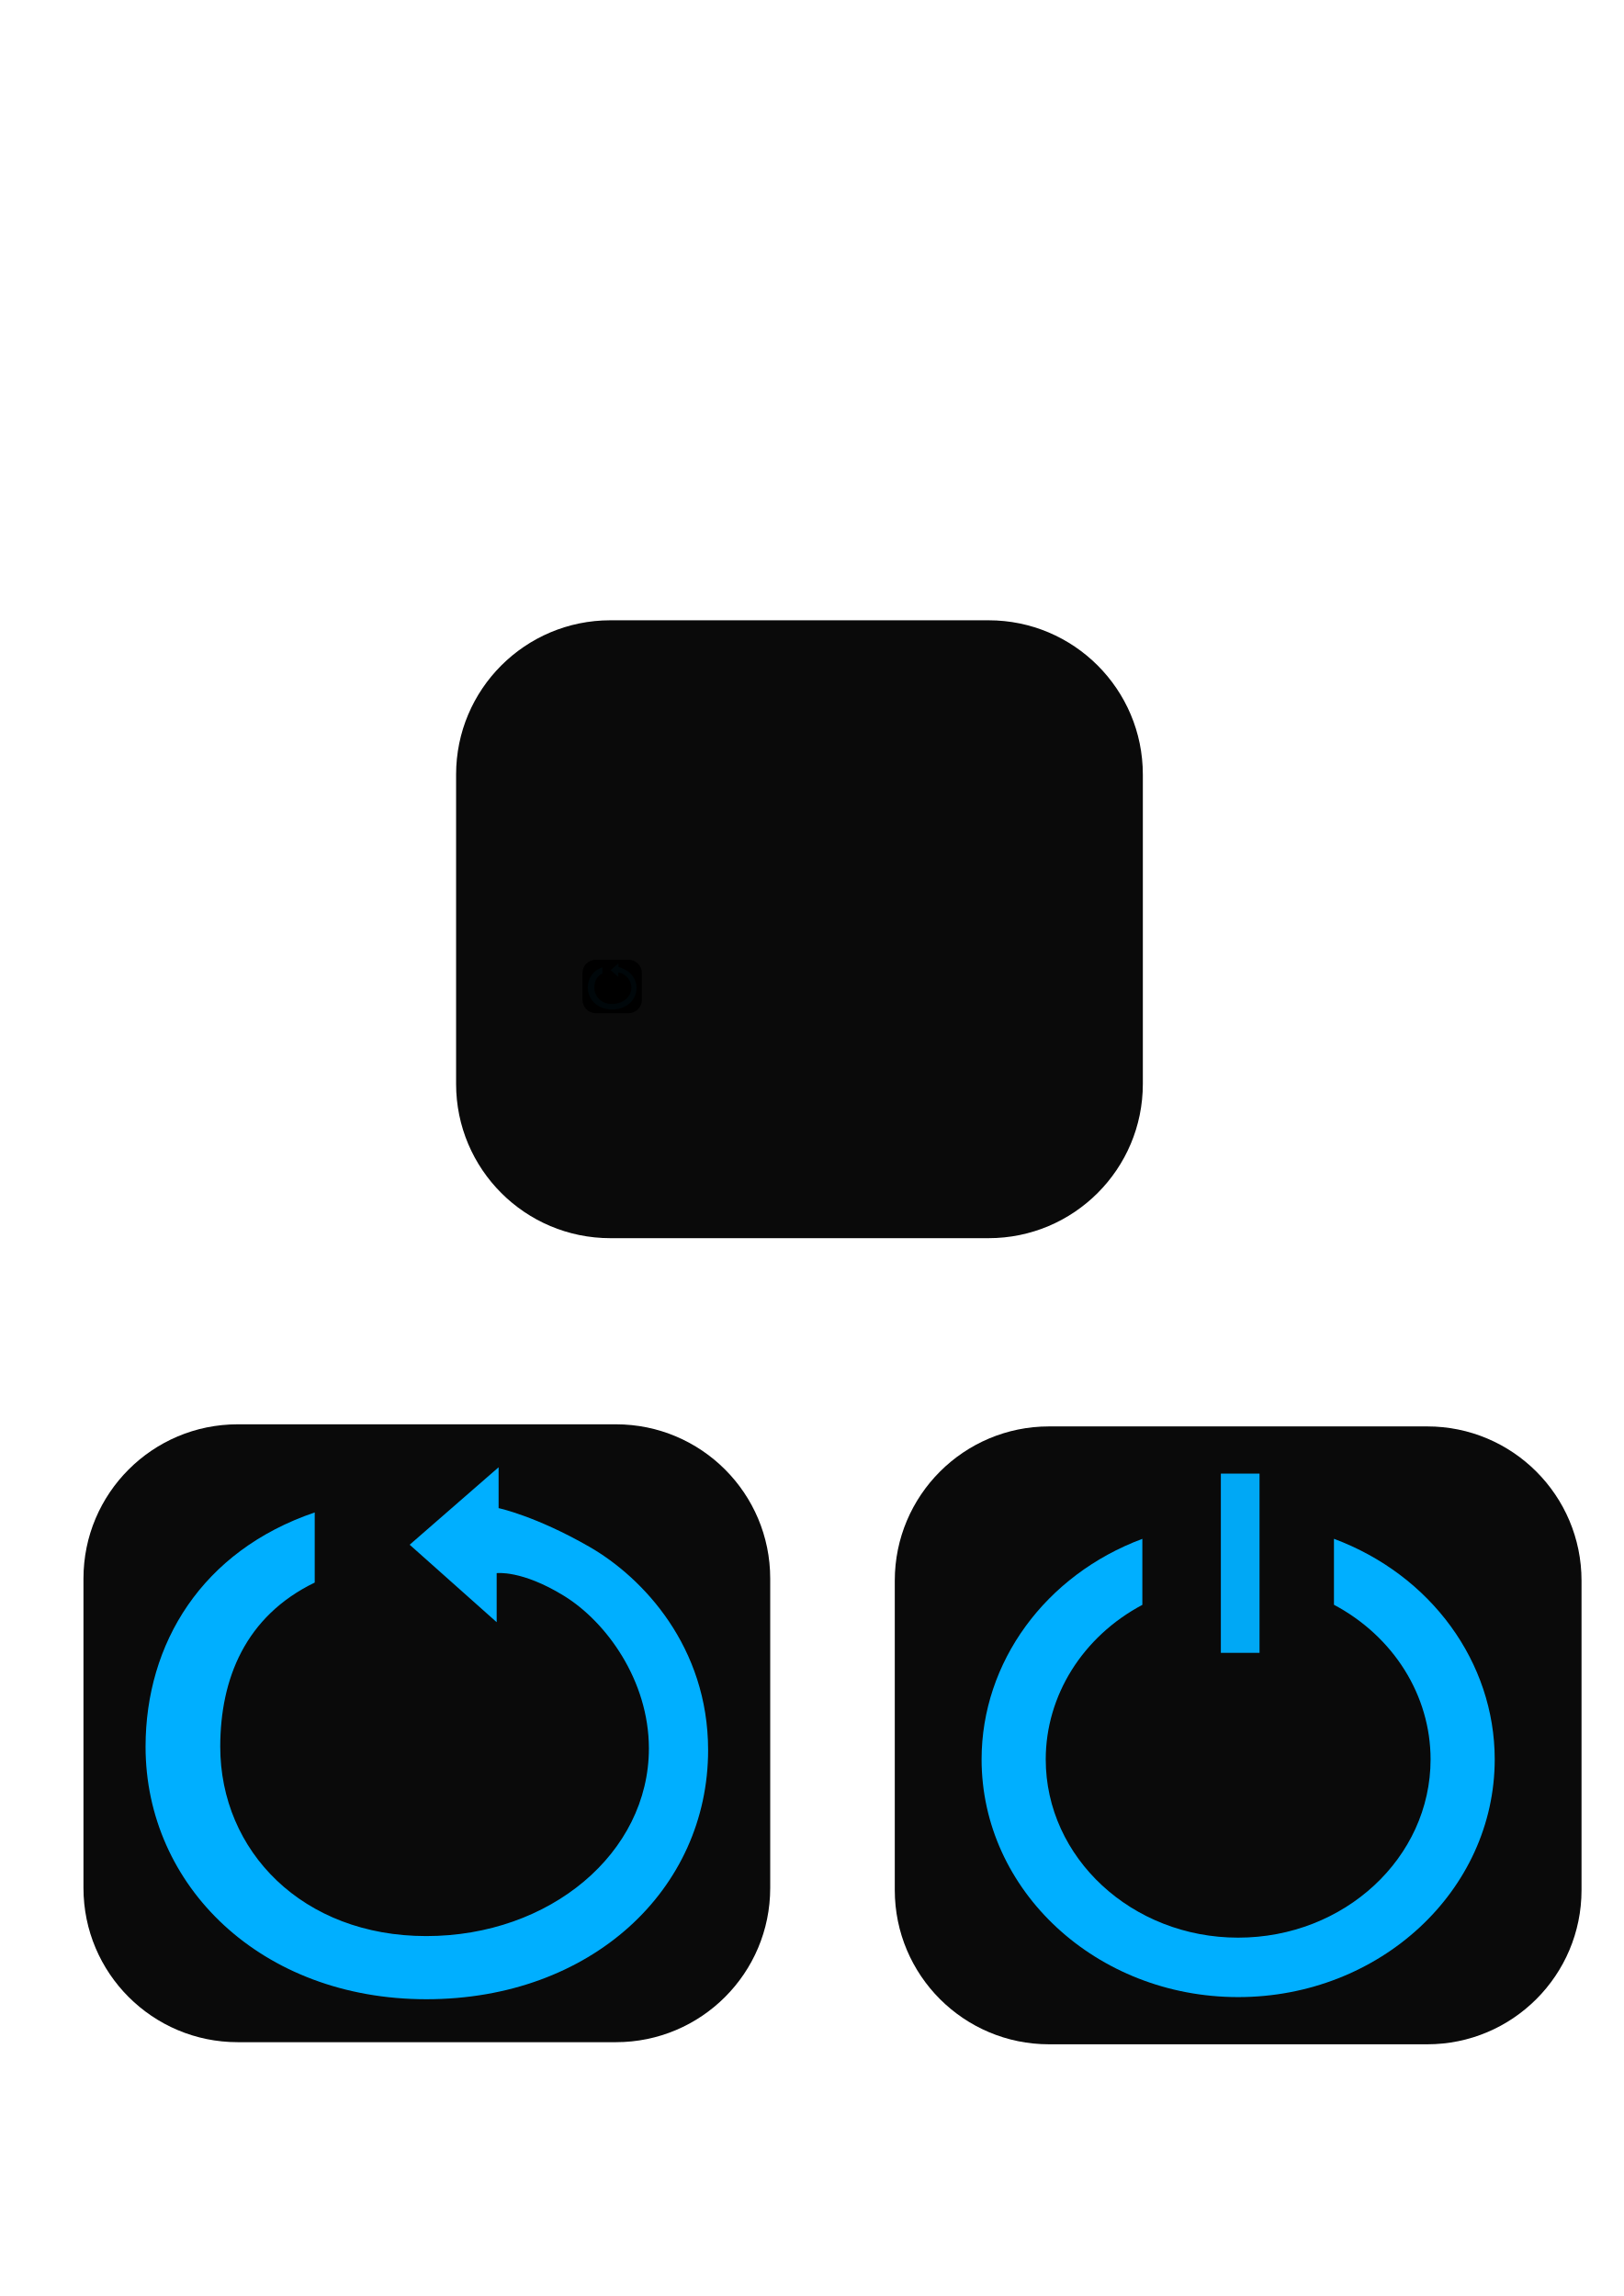
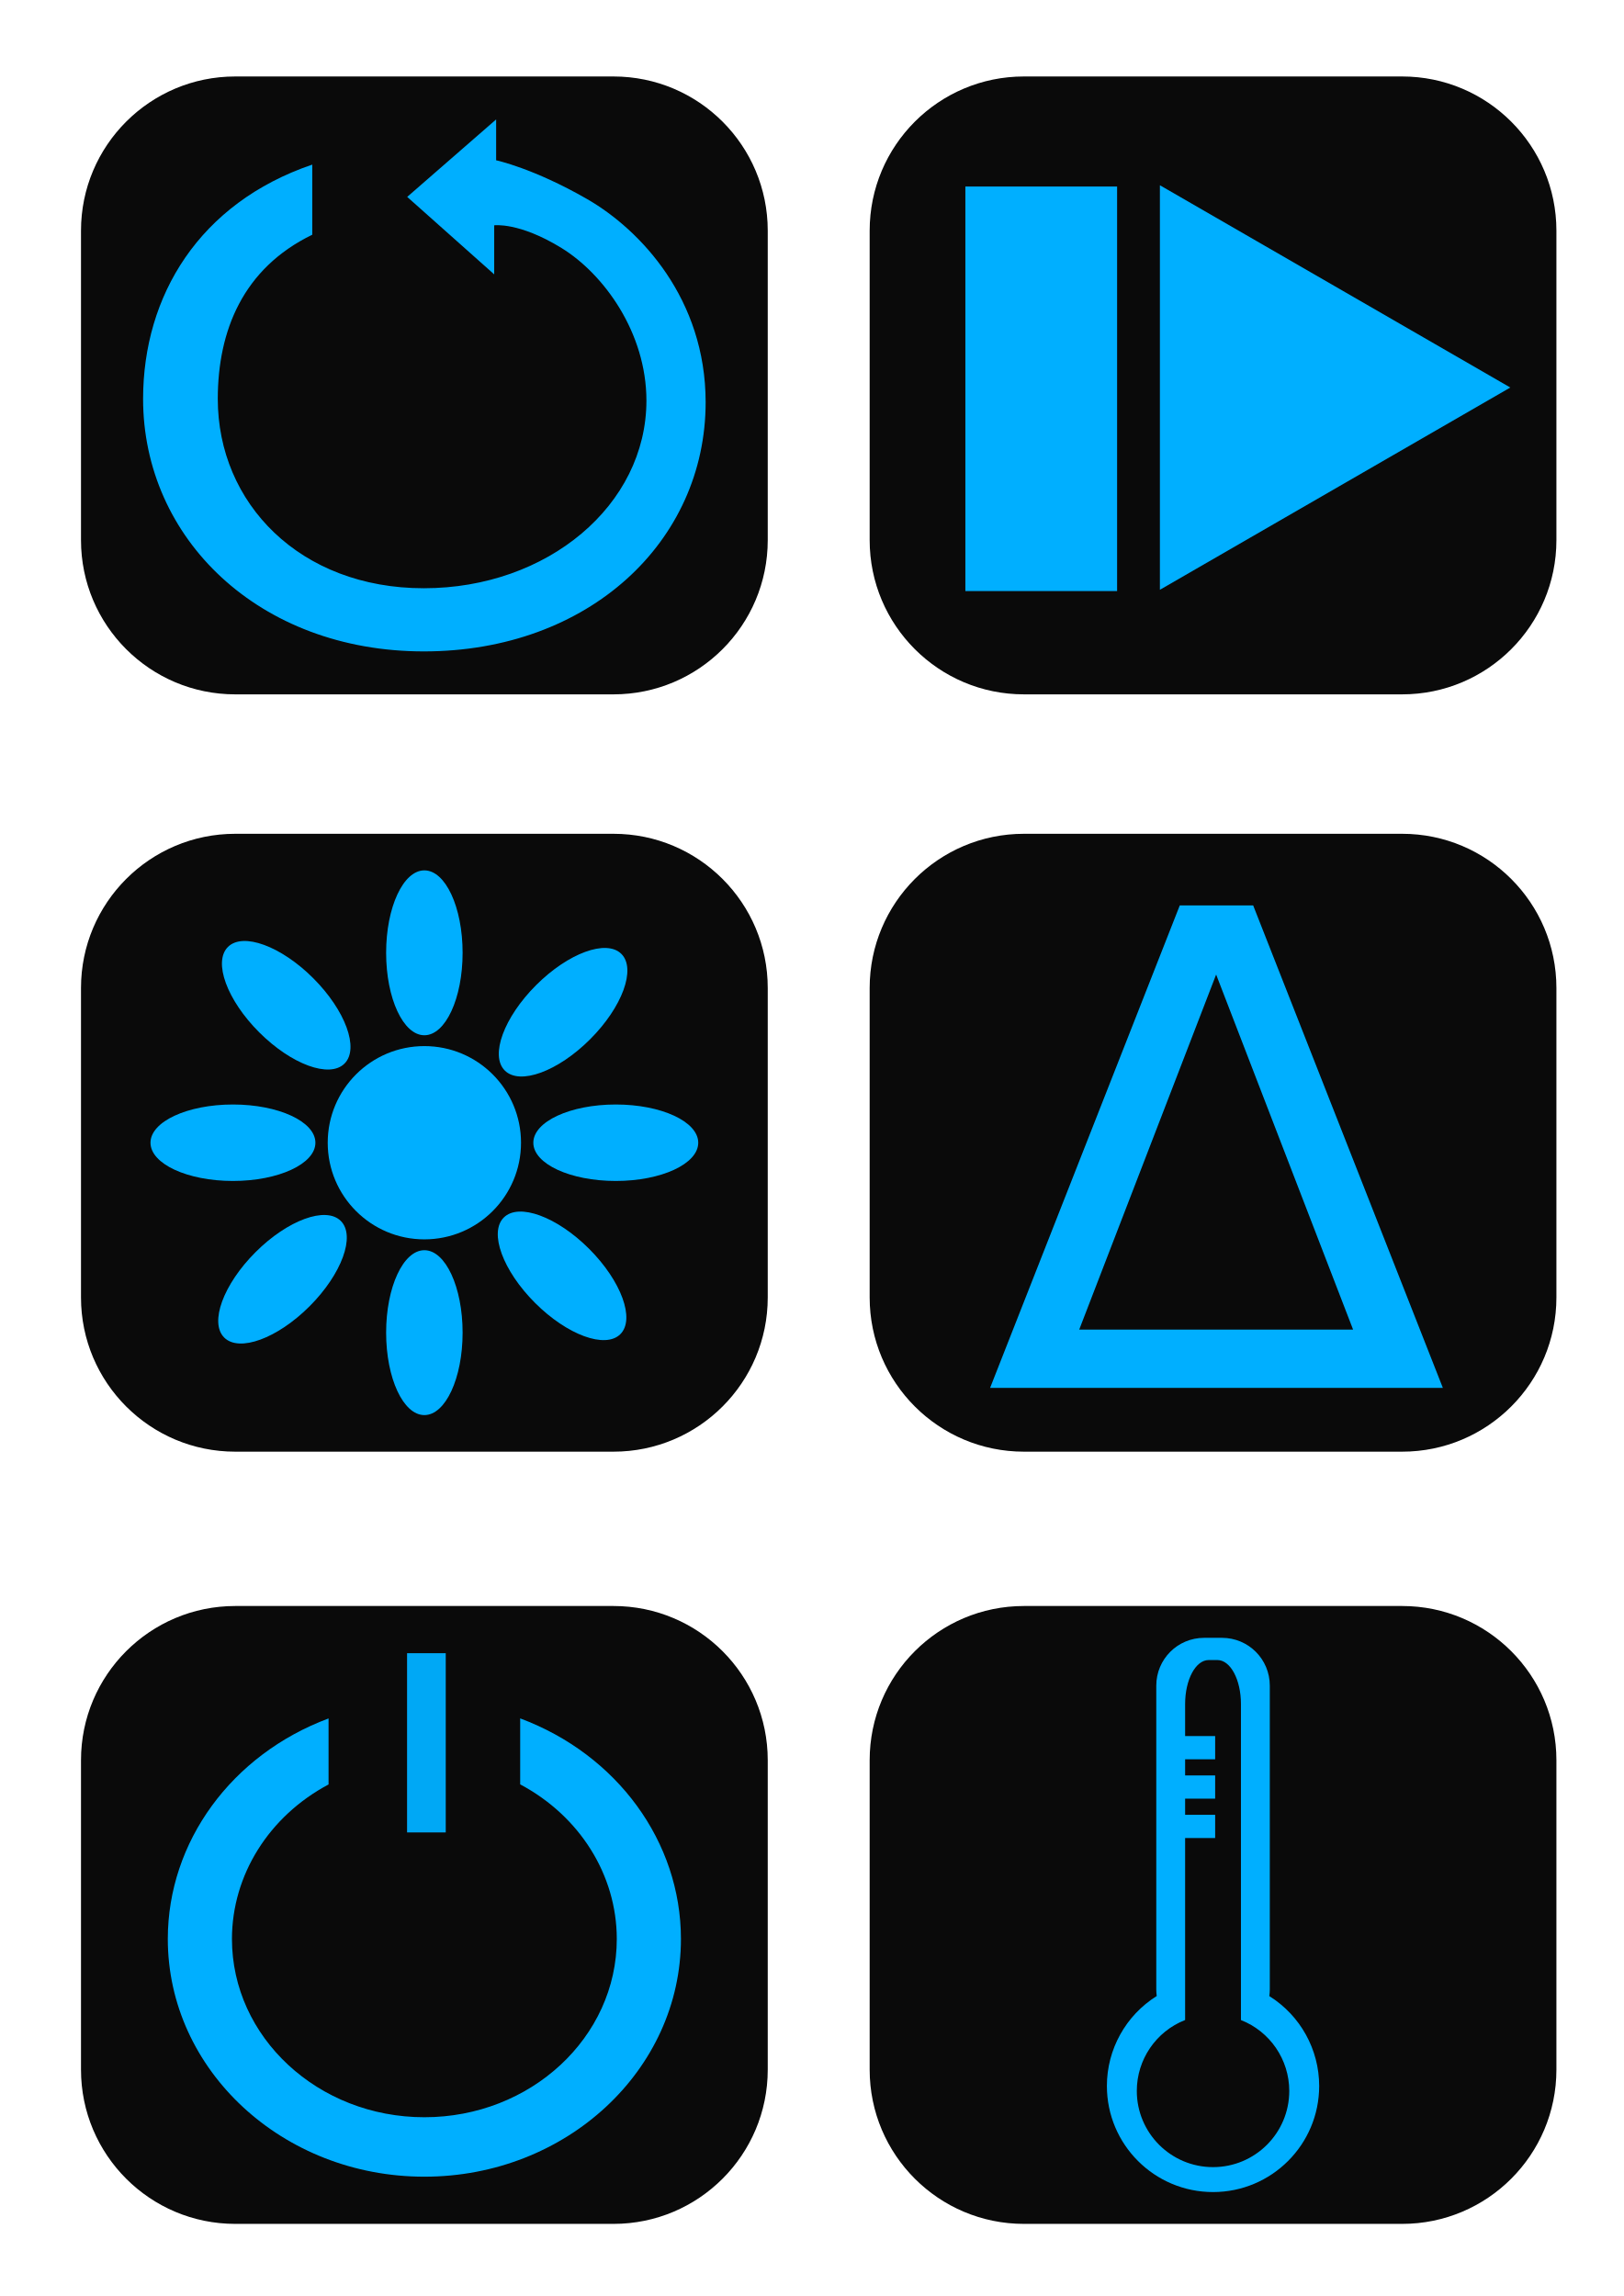
<svg xmlns="http://www.w3.org/2000/svg" width="210mm" height="297mm" viewBox="0 0 744.094 1052.362" id="svg3424" version="1.1">
  <defs id="defs3426" />
  <g id="layer1" style="display:none">
    <rect style="fill:#00afff;fill-opacity:1;fill-rule:evenodd;stroke:#000000;stroke-width:1px;stroke-linecap:butt;stroke-linejoin:miter;stroke-opacity:1" id="rect3432" width="90" height="90" x="339.428" y="189.559" />
    <path style="fill:none;fill-rule:evenodd;stroke:#000000;stroke-width:1px;stroke-linecap:butt;stroke-linejoin:miter;stroke-opacity:1" id="path3434" d="m 149.503,414.956 c 0.468,-4.675 6.533,-1.676 7.77,0.777 3.354,6.649 -3.113,13.449 -9.324,14.764 -11.112,2.351 -20.605,-7.385 -21.757,-17.872 -1.691,-15.389 11.687,-27.893 26.419,-28.751 19.635,-1.143 35.232,15.996 35.744,34.967 0.113,4.203 -0.462,8.418 -1.672,12.444" />
    <path style="fill:#ff0000;fill-rule:evenodd;stroke:#000000;stroke-width:1.001px;stroke-linecap:butt;stroke-linejoin:miter;stroke-opacity:1" d="m 280.06,341.54 0,11.797 c 47.466,18.39 78.772,64.037 78.83,114.941 -7.2e-4,68.161 -55.256,123.416 -123.416,123.416 -68.16,-2.2e-4 -123.415,-55.255 -123.416,-123.416 0.004,-50.954 31.321,-96.668 78.834,-115.074 l 0,-11.652 c -53.809,18.905 -89.844,69.693 -89.916,126.727 7e-5,74.282 60.217,134.499 134.498,134.5 74.283,0.002 134.502,-60.217 134.502,-134.5 -0.067,-57.038 -36.103,-107.832 -89.916,-126.738 z" id="path3436" />
    <path id="path3448" d="M 54.78,423.099 A 134.499,134.5 0 0 0 -79.719,557.598 134.499,134.5 0 0 0 54.78,692.098 134.499,134.5 0 0 0 189.28,557.598 134.499,134.5 0 0 0 54.78,423.099 Z m 0,11.083 A 123.416,123.417 0 0 1 178.196,557.598 123.416,123.417 0 0 1 54.78,681.015 123.416,123.417 0 0 1 -68.636,557.598 123.416,123.417 0 0 1 54.78,434.182 Z" style="fill:#ff0000;fill-rule:evenodd;stroke:#000000;stroke-width:1.001px;stroke-linecap:butt;stroke-linejoin:miter;stroke-opacity:1" />
    <rect y="411.192" x="10.197" height="56.737" width="89.168" id="rect3450" style="fill:#0000ff;fill-rule:evenodd;stroke:#000000;stroke-width:0.832px;stroke-linecap:butt;stroke-linejoin:miter;stroke-opacity:1" />
    <rect style="fill:#0000ff;fill-rule:evenodd;stroke:#000000;stroke-width:1px;stroke-linecap:butt;stroke-linejoin:miter;stroke-opacity:1" id="rect3473" width="107.801" height="32.854" x="316.215" y="685.84" />
    <path id="path3475" d="m 136.325,321.006 0,11.797 c 47.466,18.39 78.772,64.037 78.83,114.941 -7.2e-4,68.161 -55.256,123.416 -123.416,123.416 -68.16,-2.2e-4 -123.415,-55.255 -123.416,-123.416 0.004,-50.954 31.321,-96.668 78.834,-115.074 l 0,-11.652 c -53.809,18.905 -89.844,69.693 -89.916,126.727 7e-5,74.282 60.217,134.499 134.498,134.5 74.283,0.002 134.502,-60.217 134.502,-134.5 -0.067,-57.038 -36.103,-107.832 -89.916,-126.738 z" style="fill:#ff0000;fill-rule:evenodd;stroke:#000000;stroke-width:1.001px;stroke-linecap:butt;stroke-linejoin:miter;stroke-opacity:1" />
    <ellipse ry="179.123" rx="179.123" cy="167.662" cx="-5.16" id="ellipse3484" style="fill:#ff0000;fill-rule:evenodd;stroke:#000000;stroke-width:1.753px;stroke-linecap:butt;stroke-linejoin:miter;stroke-opacity:1" />
    <circle r="134.342" style="fill:#ff0000;fill-rule:evenodd;stroke:#000000;stroke-width:1.315px;stroke-linecap:butt;stroke-linejoin:miter;stroke-opacity:1" id="circle3486" cx="-5.16" cy="167.662" />
    <path id="path3489" d="M 1001.018,1.289 A 179.123,179.123 0 0 0 821.895,180.412 179.123,179.123 0 0 0 1001.018,359.537 179.123,179.123 0 0 0 1180.141,180.412 179.123,179.123 0 0 0 1001.018,1.289 Z m 0,44.781 A 134.342,134.342 0 0 1 1135.36,180.412 134.342,134.342 0 0 1 1001.018,314.756 134.342,134.342 0 0 1 866.677,180.412 134.342,134.342 0 0 1 1001.018,46.07 Z" style="fill:#ff0000;fill-rule:evenodd;stroke:#000000;stroke-width:1.753px;stroke-linecap:butt;stroke-linejoin:miter;stroke-opacity:1" />
    <rect style="fill:#0000ff;fill-rule:evenodd;stroke:#000000;stroke-width:1.218px;stroke-linecap:butt;stroke-linejoin:miter;stroke-opacity:1" id="rect3491" width="133.782" height="89.782" x="934.127" y="-19.586" />
    <rect style="opacity:1;fill:#ff0000;fill-opacity:1;fill-rule:evenodd;stroke:#000000;stroke-width:1px;stroke-linecap:butt;stroke-linejoin:miter;stroke-opacity:1" id="rect3494" width="178.515" height="61.437" x="194.744" y="98.348" />
    <path id="path4604" style="fill:#00afff;fill-opacity:1;fill-rule:evenodd;stroke:none;stroke-width:1px;stroke-linecap:butt;stroke-linejoin:miter;stroke-opacity:1" d="m 741.235,329.948 c 7.2e-4,74.196 -69.42,135.503 -143.615,135.503 -74.196,-3.6e-4 -134.343,-60.148 -134.342,-134.344 0.07,-48.042 25.788,-92.39 67.451,-116.311 l 0,-49.717 c -67.766,27.28 -112.176,92.977 -112.232,166.027 -9.5e-4,98.928 80.195,179.125 179.123,179.125 98.928,-1.2e-4 179.124,-80.197 179.123,-179.125 -0.043,-73.062 -44.221,-117.799 -76.444,-139.712 -32.223,-21.913 -83.609,-26.974 -83.609,-26.974 l 0,-28.98 -53.323,54.925 52.164,54.925 0,-34.776 c 0,0 33.424,-7.724 65.641,16.599 32.217,24.323 60.016,54.769 60.063,102.833 z" />
    <path id="path4607" d="m 689.236,506.267 0,49.688 a 134.342,134.342 0 0 1 67.451,116.373 134.342,134.342 0 0 1 -134.342,134.344 134.342,134.342 0 0 1 -134.342,-134.344 134.342,134.342 0 0 1 67.451,-116.311 l 0,-49.717 a 179.123,179.123 0 0 0 -112.232,166.027 179.123,179.123 0 0 0 179.123,179.125 179.123,179.123 0 0 0 179.123,-179.125 179.123,179.123 0 0 0 -112.233,-166.061 z" style="fill:#ff0000;fill-rule:evenodd;stroke:#000000;stroke-width:1.753px;stroke-linecap:butt;stroke-linejoin:miter;stroke-opacity:1" />
    <path style="fill:#ff0000;fill-rule:evenodd;stroke:#000000;stroke-width:1.753px;stroke-linecap:butt;stroke-linejoin:miter;stroke-opacity:1" d="m 959.572,289.987 a 179.123,179.123 0 0 0 -179.123,179.123 179.123,179.123 0 0 0 179.123,179.125 179.123,179.123 0 0 0 179.123,-179.125 179.123,179.123 0 0 0 -179.123,-179.123 z m 0,44.781 A 134.342,134.342 0 0 1 1093.913,469.11 134.342,134.342 0 0 1 959.572,603.454 134.342,134.342 0 0 1 825.23,469.11 134.342,134.342 0 0 1 959.572,334.768 Z" id="path4179" />
  </g>
-   <g id="layer2" style="display:inline">
+   <g id="layer2" style="display:none">
    <rect style="opacity:0.96;fill:#000000;fill-opacity:1;stroke:none" id="rect4616" width="27.248" height="24.52" x="266.92" y="439.874" rx="6.121" />
    <path d="m 289.355,452.733 c 4e-5,4.153 -3.923,7.45 -8.833,7.45 -4.909,-3e-5 -8.175,-3.366 -8.175,-7.519 0.004,-2.689 0.992,-5.171 3.749,-6.51 l 0,-2.783 c -4.484,1.527 -6.708,5.204 -6.712,9.292 -6e-5,5.537 4.592,10.025 11.138,10.025 6.546,-1e-5 11.182,-4.355 11.182,-9.891 -0.003,-4.089 -2.576,-6.835 -4.708,-8.061 -2.132,-1.226 -3.605,-1.536 -3.605,-1.536 l 0,-1.622 -3.528,3.074 3.452,3.074 0,-1.946 c 0,0 0.987,-0.136 2.672,0.901 1.685,1.037 3.365,3.361 3.368,6.051 z" style="fill:#00afff;fill-opacity:1;fill-rule:evenodd;stroke:none;stroke-width:1px;stroke-linecap:butt;stroke-linejoin:miter;stroke-opacity:1" id="path4610" />
-     <rect rx="70.694" y="652.825" x="38.248" height="283.205" width="314.717" id="rect4645" style="opacity:0.96;fill:#000000;fill-opacity:1;stroke:none" />
-     <path id="path4647" style="fill:#00afff;fill-opacity:1;fill-rule:evenodd;stroke:none;stroke-width:1px;stroke-linecap:butt;stroke-linejoin:miter;stroke-opacity:1" d="m 297.37,801.345 c 4.6e-4,47.963 -45.317,86.046 -102.021,86.047 -56.705,-3.4e-4 -94.418,-38.882 -94.418,-86.845 0.046,-31.056 11.455,-59.724 43.296,-75.188 l 0,-32.139 c -51.79,17.635 -77.478,60.104 -77.521,107.327 -7e-4,63.951 53.036,115.793 128.642,115.794 75.606,-1.2e-4 129.159,-50.295 129.158,-114.246 -0.035,-47.23 -29.748,-78.946 -54.374,-93.111 -24.627,-14.165 -41.638,-17.736 -41.638,-17.736 l 0,-18.734 -40.752,35.506 39.866,35.505 0,-22.48 c 0,0 11.401,-1.573 30.858,10.406 19.457,11.978 38.868,38.825 38.904,69.895 z" />
+     <g id="g4428">
+       <rect style="opacity:0.96;fill:#000000;fill-opacity:1;stroke:none" id="rect4645" width="314.717" height="283.205" x="38.248" y="652.825" rx="70.694" />
+       <path d="m 297.37,801.345 c 4.6e-4,47.963 -45.317,86.046 -102.021,86.047 -56.705,-3.4e-4 -94.418,-38.882 -94.418,-86.845 0.046,-31.056 11.455,-59.724 43.296,-75.188 l 0,-32.139 c -51.79,17.635 -77.478,60.104 -77.521,107.327 -7e-4,63.951 53.036,115.793 128.642,115.794 75.606,-1.2e-4 129.159,-50.295 129.158,-114.246 -0.035,-47.23 -29.748,-78.946 -54.374,-93.111 -24.627,-14.165 -41.638,-17.736 -41.638,-17.736 l 0,-18.734 -40.752,35.506 39.866,35.505 0,-22.48 c 0,0 11.401,-1.573 30.858,10.406 19.457,11.978 38.868,38.825 38.904,69.895 z" style="fill:#00afff;fill-opacity:1;fill-rule:evenodd;stroke:none;stroke-width:1px;stroke-linecap:butt;stroke-linejoin:miter;stroke-opacity:1" id="path4647" />
+     </g>
    <path id="path4614" style="display:inline;fill:#00afff;fill-opacity:1;fill-rule:evenodd;stroke:none;stroke-width:1px;stroke-linecap:butt;stroke-linejoin:miter;stroke-opacity:1" d="m 1102.209,1075.827 c 7e-4,74.195 -69.42,135.503 -143.615,135.503 -74.196,-3e-4 -134.343,-60.148 -134.342,-134.344 0.07,-48.042 25.788,-92.39 67.451,-116.311 l 0,-49.717 c -67.766,27.28 -112.176,92.977 -112.232,166.027 -9.5e-4,98.928 80.195,179.125 179.123,179.125 98.928,-2e-4 179.124,-80.197 179.123,-179.125 -0.043,-73.062 -49.048,-119.73 -81.272,-141.643 -32.223,-21.913 -78.781,-25.043 -78.781,-25.043 l 0,-28.98 -53.323,54.925 52.164,54.925 0,-34.776 c 0,0 39.217,-4.827 64.676,13.703 25.459,18.53 60.981,57.665 61.029,105.73 z" />
  </g>
-   <g id="layer3" style="display:inline">
+   <g id="layer3" style="display:none">
    <g id="g4483" transform="translate(242.204,78.78924)">
      <rect rx="70.694" y="575.001" x="167.846" height="283.205" width="314.717" id="rect4159" style="display:inline;opacity:0.96;fill:#000000;fill-opacity:1;stroke:none" />
      <g transform="matrix(0.6564038,0,0,0.6085306,31.14696,430.6308)" id="g4161">
        <path style="display:inline;fill:#00afff;fill-opacity:1;fill-rule:evenodd;stroke:none;stroke-width:1.753px;stroke-linecap:butt;stroke-linejoin:miter;stroke-opacity:1" d="m 514.874,321.9 0,49.688 A 134.342,134.342 0 0 1 582.325,487.961 134.342,134.342 0 0 1 447.983,622.305 134.342,134.342 0 0 1 313.642,487.961 134.342,134.342 0 0 1 381.093,371.65 l 0,-49.717 a 179.123,179.123 0 0 0 -112.232,166.027 179.123,179.123 0 0 0 179.123,179.125 179.123,179.123 0 0 0 179.123,-179.125 179.123,179.123 0 0 0 -112.233,-166.061 z" id="path4153" />
        <rect style="opacity:0.96;fill:#00afff;fill-opacity:1;stroke:none" id="rect4157" width="27" height="135" x="435.906" y="272.793" />
      </g>
    </g>
    <path id="path4167" d="m 704.011,1297.441 0,49.688 a 134.342,134.342 0 0 1 67.451,116.373 134.342,134.342 0 0 1 -134.342,134.344 134.342,134.342 0 0 1 -134.342,-134.344 134.342,134.342 0 0 1 67.451,-116.311 l 0,-49.717 a 179.123,179.123 0 0 0 -112.232,166.027 179.123,179.123 0 0 0 179.123,179.125 179.123,179.123 0 0 0 179.123,-179.125 179.123,179.123 0 0 0 -112.233,-166.06 z" style="display:inline;fill:#00afff;fill-opacity:1;fill-rule:evenodd;stroke:none;stroke-width:1.753px;stroke-linecap:butt;stroke-linejoin:miter;stroke-opacity:1" />
    <rect y="1248.334" x="625.043" height="135" width="27" id="rect4169" style="opacity:0.96;fill:#00afff;fill-opacity:1;stroke:none" />
  </g>
  <g id="layer4" style="display:none">
    <g id="g4465" transform="translate(81.70736,-20.42684)">
      <rect style="display:inline;opacity:0.96;fill:#000000;fill-opacity:1;stroke:none" id="rect4174" width="314.717" height="283.205" x="308.914" y="99.622" rx="70.694" />
      <circle r="44.291" style="display:inline;fill:#00afff;fill-opacity:1;fill-rule:evenodd;stroke:none;stroke-width:1.315px;stroke-linecap:butt;stroke-linejoin:miter;stroke-opacity:1" id="circle4181" cx="466.273" cy="241.224" />
      <ellipse ry="17.524" rx="37.786" cy="241.224" cx="378.552" id="circle4184" style="display:inline;fill:#00afff;fill-opacity:1;fill-rule:evenodd;stroke:none;stroke-width:0.764px;stroke-linecap:butt;stroke-linejoin:miter;stroke-opacity:1" />
      <ellipse style="display:inline;fill:#00afff;fill-opacity:1;fill-rule:evenodd;stroke:none;stroke-width:0.764px;stroke-linecap:butt;stroke-linejoin:miter;stroke-opacity:1" id="ellipse4186" cx="553.993" cy="241.224" rx="37.786" ry="17.524" />
      <ellipse transform="matrix(0,1,-1,0,0,0)" ry="17.524" rx="37.786" cy="-466.273" cx="154.177" id="ellipse4188" style="display:inline;fill:#00afff;fill-opacity:1;fill-rule:evenodd;stroke:none;stroke-width:0.764px;stroke-linecap:butt;stroke-linejoin:miter;stroke-opacity:1" />
      <ellipse style="display:inline;fill:#00afff;fill-opacity:1;fill-rule:evenodd;stroke:none;stroke-width:0.764px;stroke-linecap:butt;stroke-linejoin:miter;stroke-opacity:1" id="ellipse4190" cx="328.271" cy="-466.273" rx="37.786" ry="17.524" transform="matrix(0,1,-1,0,0,0)" />
      <ellipse transform="matrix(0.7071068,0.7071068,-0.7071068,0.7071068,0,0)" ry="17.524" rx="37.786" cy="-160.609" cx="588.038" id="ellipse4192" style="display:inline;fill:#00afff;fill-opacity:1;fill-rule:evenodd;stroke:none;stroke-width:0.764px;stroke-linecap:butt;stroke-linejoin:miter;stroke-opacity:1" />
      <ellipse style="display:inline;fill:#00afff;fill-opacity:1;fill-rule:evenodd;stroke:none;stroke-width:0.764px;stroke-linecap:butt;stroke-linejoin:miter;stroke-opacity:1" id="ellipse4194" cx="410.955" cy="-158.92" rx="37.786" ry="17.524" transform="matrix(0.7071068,0.7071068,-0.7071068,0.7071068,0,0)" />
      <ellipse transform="matrix(-0.7071068,0.7071068,-0.7071068,-0.7071068,0,0)" ry="17.524" rx="37.786" cy="-502.932" cx="-246.381" id="ellipse4196" style="display:inline;fill:#00afff;fill-opacity:1;fill-rule:evenodd;stroke:none;stroke-width:0.764px;stroke-linecap:butt;stroke-linejoin:miter;stroke-opacity:1" />
      <ellipse style="display:inline;fill:#00afff;fill-opacity:1;fill-rule:evenodd;stroke:none;stroke-width:0.764px;stroke-linecap:butt;stroke-linejoin:miter;stroke-opacity:1" id="ellipse4198" cx="-68.917" cy="-498.556" rx="37.786" ry="17.524" transform="matrix(-0.7071068,0.7071068,-0.7071068,-0.7071068,0,0)" />
    </g>
    <g id="g4229" transform="translate(1026.247,35.86347)">
      <circle r="134.342" style="display:inline;fill:#ff0000;fill-rule:evenodd;stroke:none;stroke-width:1.315px;stroke-linecap:butt;stroke-linejoin:miter;stroke-opacity:1" id="circle4231" cx="349.433" cy="509.761" />
      <ellipse ry="53.154" rx="114.609" cy="509.761" cx="83.364" id="ellipse4233" style="display:inline;fill:#ff0000;fill-rule:evenodd;stroke:none;stroke-width:0.764px;stroke-linecap:butt;stroke-linejoin:miter;stroke-opacity:1" />
      <ellipse style="display:inline;fill:#ff0000;fill-rule:evenodd;stroke:none;stroke-width:0.764px;stroke-linecap:butt;stroke-linejoin:miter;stroke-opacity:1" id="ellipse4235" cx="615.502" cy="509.761" rx="114.609" ry="53.154" />
      <ellipse transform="matrix(0,1,-1,0,0,0)" ry="53.154" rx="114.609" cy="-349.433" cx="245.735" id="ellipse4237" style="display:inline;fill:#ff0000;fill-rule:evenodd;stroke:none;stroke-width:0.764px;stroke-linecap:butt;stroke-linejoin:miter;stroke-opacity:1" />
      <ellipse style="display:inline;fill:#ff0000;fill-rule:evenodd;stroke:none;stroke-width:0.764px;stroke-linecap:butt;stroke-linejoin:miter;stroke-opacity:1" id="ellipse4239" cx="773.788" cy="-349.433" rx="114.609" ry="53.154" transform="matrix(0,1,-1,0,0,0)" />
      <ellipse transform="matrix(0.7071068,0.7071068,-0.7071068,0.7071068,0,0)" ry="53.154" rx="114.609" cy="108.893" cx="873.736" id="ellipse4241" style="display:inline;fill:#ff0000;fill-rule:evenodd;stroke:none;stroke-width:0.764px;stroke-linecap:butt;stroke-linejoin:miter;stroke-opacity:1" />
      <ellipse style="display:inline;fill:#ff0000;fill-rule:evenodd;stroke:none;stroke-width:0.764px;stroke-linecap:butt;stroke-linejoin:miter;stroke-opacity:1" id="ellipse4243" cx="336.619" cy="114.016" rx="114.609" ry="53.154" transform="matrix(0.7071068,0.7071068,-0.7071068,0.7071068,0,0)" />
      <ellipse transform="matrix(-0.7071068,0.7071068,-0.7071068,-0.7071068,0,0)" ry="53.154" rx="114.609" cy="-615.598" cx="-151.267" id="ellipse4245" style="display:inline;fill:#ff0000;fill-rule:evenodd;stroke:none;stroke-width:0.764px;stroke-linecap:butt;stroke-linejoin:miter;stroke-opacity:1" />
      <ellipse style="display:inline;fill:#ff0000;fill-rule:evenodd;stroke:none;stroke-width:0.764px;stroke-linecap:butt;stroke-linejoin:miter;stroke-opacity:1" id="ellipse4247" cx="387.007" cy="-602.325" rx="114.609" ry="53.154" transform="matrix(-0.7071068,0.7071068,-0.7071068,-0.7071068,0,0)" />
    </g>
  </g>
  <g id="layer5" style="display:none">
    <g id="g4453" transform="translate(96.29796,624.4777)">
      <path transform="scale(-1,1)" id="path4427" d="m -193.254,457.979 -10e-6,92.711 10e-6,92.711 c -53.527,-30.904 -35.559,-61.807 -89.086,-92.711 53.527,-30.904 35.559,-61.807 89.086,-92.711 z" style="display:inline;opacity:1;fill:#00afff;fill-opacity:1;stroke:none" />
      <rect transform="scale(-1,1)" y="458.564" x="-173.642" height="185.421" width="69.533" id="rect4429" style="display:inline;opacity:1;fill:#00afff;fill-opacity:1;stroke:none" />
    </g>
-     <rect style="display:inline;opacity:0.96;fill:#000000;fill-opacity:1;stroke:none" id="rect4434" width="314.717" height="283.205" x="31.008" y="68.366" rx="70.694" />
-     <g id="g4442" transform="translate(-29.23899,-339.7586)">
-       <path style="display:inline;opacity:1;fill:#00afff;fill-opacity:1;stroke:none" id="path4444" d="m -193.254,457.979 -10e-6,92.711 10e-6,92.711 -80.29,-46.355 -80.29,-46.355 80.29,-46.355 z" transform="scale(-1,1)" />
-       <rect style="display:inline;opacity:1;fill:#00afff;fill-opacity:1;stroke:none" id="rect4446" width="69.533" height="185.421" x="-173.642" y="458.564" transform="scale(-1,1)" />
+     <g id="g4359">
+       <rect rx="70.694" y="68.366" x="31.008" height="283.205" width="314.717" id="rect4434" style="display:inline;opacity:0.96;fill:#000000;fill-opacity:1;stroke:none" />
+       <g transform="translate(-29.23899,-339.7586)" id="g4442">
+         <path transform="scale(-1,1)" d="m -193.254,457.979 -10e-6,92.711 10e-6,92.711 -80.29,-46.355 -80.29,-46.355 80.29,-46.355 z" id="path4444" style="display:inline;opacity:1;fill:#00afff;fill-opacity:1;stroke:none" />
+         <rect transform="scale(-1,1)" y="458.564" x="-173.642" height="185.421" width="69.533" id="rect4446" style="display:inline;opacity:1;fill:#00afff;fill-opacity:1;stroke:none" />
+       </g>
    </g>
  </g>
-   <g id="layer6">
-     <rect rx="70.694" y="284.307" x="209.014" height="283.205" width="314.717" id="rect4494" style="display:inline;opacity:0.96;fill:#000000;fill-opacity:1;stroke:none" />
+   <g id="layer6" style="display:none">
+     <g id="g4342">
+       <rect style="display:inline;opacity:0.96;fill:#000000;fill-opacity:1;stroke:none" id="rect4494" width="314.717" height="283.205" x="209.014" y="284.307" rx="70.694" />
+       <text id="text4194" y="538.285" x="265.106" style="font-style:normal;font-weight:normal;font-size:307.477px;line-height:125%;font-family:sans-serif;letter-spacing:0px;word-spacing:0px;fill:#00afff;fill-opacity:1;stroke:none;stroke-width:1px;stroke-linecap:butt;stroke-linejoin:miter;stroke-opacity:1" xml:space="preserve">
+         <tspan style="font-style:normal;font-variant:normal;font-weight:normal;font-stretch:normal;font-size:307.477px;line-height:125%;font-family:'News706 BT';-inkscape-font-specification:'News706 BT, Normal';text-align:start;writing-mode:lr-tb;text-anchor:start;fill:#00afff;fill-opacity:1" id="tspan4200" y="538.285" x="265.106">∆</tspan>
+       </text>
+     </g>
+   </g>
+   <g id="layer7" style="display:none">
+     <rect style="display:inline;opacity:0.96;fill:#000000;fill-opacity:1;stroke:none" id="rect4220" width="314.717" height="283.205" x="233.818" y="145.696" rx="70.694" />
+     <circle style="opacity:1;fill:#00afff;fill-opacity:1;stroke:none" id="path4211" cx="415.338" cy="364.725" r="48.643" />
+     <rect style="opacity:1;fill:#00afff;fill-opacity:1;stroke:none" id="rect4213" width="52.021" height="183.086" x="389.328" y="159.344" rx="21.924" />
+     <path style="opacity:1;fill:#00afff;fill-opacity:1;stroke:none" d="m 334.267,160.695 a 43.914,43.914 0 0 0 -43.914,43.914 43.914,43.914 0 0 0 43.914,43.913 43.914,43.914 0 0 0 43.913,-43.913 43.914,43.914 0 0 0 -43.913,-43.914 z m 0,18.555 a 25.359,25.359 0 0 1 25.358,25.359 25.359,25.359 0 0 1 -25.358,25.358 25.359,25.359 0 0 1 -25.359,-25.358 25.359,25.359 0 0 1 25.359,-25.359 z" id="path4215" />
+     <path id="path4236" d="m -93.896,366.496 c -12.146,0 -21.926,9.78 -21.926,21.926 l 0,139.236 c 0,1.023 0.075,2.027 0.209,3.012 a 48.643,48.643 0 0 0 -22.842,41.207 48.643,48.643 0 0 0 48.645,48.643 48.643,48.643 0 0 0 48.643,-48.643 48.643,48.643 0 0 0 -22.848,-41.17 c 0.138,-0.997 0.215,-2.013 0.215,-3.049 l 0,-139.236 c 0,-12.146 -9.778,-21.926 -21.924,-21.926 l -8.172,0 z" style="opacity:1;fill:#00afff;fill-opacity:1;stroke:none" />
+     <path style="opacity:1;fill:#000000;fill-opacity:1;stroke:none" d="m -91.82,376.675 c -5.974,0 -10.783,8.996 -10.783,20.169 l 0,155.377 c 0,0.941 0.037,1.865 0.103,2.77 -6.985,8.174 -10.766,4.912 -10.771,20.322 8e-5,24.712 9.786,23.461 22.998,23.46 13.212,-1.5e-4 24.848,1.252 24.848,-23.46 -0.012,-15.399 -4.719,-12.122 -11.699,-20.288 0.068,-0.917 0.106,-1.852 0.106,-2.804 l 0,-155.377 c 0,-11.173 -4.809,-20.169 -10.782,-20.169 z" id="path4238" />
+     <path style="opacity:1;fill:#00afff;fill-opacity:1;stroke:none" d="m 108.438,391.254 c -12.146,0 -21.926,9.78 -21.926,21.926 l 0,139.236 c 0,1.023 0.075,2.027 0.209,3.012 -14.202,8.886 -22.832,24.454 -22.842,41.207 1.6e-4,26.865 21.779,48.643 48.645,48.643 26.864,-1.6e-4 48.642,-21.778 48.643,-48.643 -0.024,-16.741 -8.655,-32.292 -22.848,-41.17 0.138,-0.997 0.215,-2.013 0.215,-3.049 l 0,-139.236 c 0,-12.146 -9.778,-21.926 -21.924,-21.926 l -8.172,0 z m 2.076,10.18 4.02,0 c 5.974,0 10.781,8.995 10.781,20.168 l 0,144.842 a 34.934,34.934 0 0 1 22.143,32.473 34.934,34.934 0 0 1 -34.936,34.936 34.934,34.934 0 0 1 -34.934,-34.936 34.934,34.934 0 0 1 22.143,-32.5 l 0,-144.814 c 0,-11.173 4.81,-20.168 10.783,-20.168 z" id="circle4227" />
+     <path id="path4231" d="m 870.116,457.612 a 27.256,27.256 0 0 0 -27.256,27.256 27.256,27.256 0 0 0 27.256,27.256 27.256,27.256 0 0 0 27.256,-27.256 27.256,27.256 0 0 0 -27.256,-27.256 z m 0,11.517 a 15.74,15.74 0 0 1 15.739,15.74 15.74,15.74 0 0 1 -15.739,15.739 15.74,15.74 0 0 1 -15.74,-15.739 15.74,15.74 0 0 1 15.74,-15.74 z" style="opacity:1;fill:#00afff;fill-opacity:1;stroke:none" />
+     <g id="g4313">
+       <rect style="display:inline;opacity:0.96;fill:#000000;fill-opacity:1;stroke:none" id="rect4245" width="314.717" height="283.205" x="246.773" y="551.024" rx="70.694" />
+       <g transform="translate(-265.815,224.1042)" id="g4306">
+         <path id="path4247" d="m 665.862,341.51 c -12.146,0 -21.926,9.78 -21.926,21.926 l 0,139.236 c 0,1.023 0.075,2.027 0.209,3.012 -14.202,8.886 -22.832,24.454 -22.842,41.207 1.6e-4,26.865 21.779,48.643 48.645,48.643 26.864,-1.6e-4 48.642,-21.778 48.643,-48.643 -0.024,-16.741 -8.655,-32.292 -22.848,-41.17 0.138,-0.997 0.215,-2.013 0.215,-3.049 l 0,-139.236 c 0,-12.146 -9.778,-21.926 -21.924,-21.926 l -8.172,0 z m 2.076,10.18 4.02,0 c 5.974,0 10.781,8.995 10.781,20.168 l 0,144.842 a 34.934,34.934 0 0 1 22.143,32.473 34.934,34.934 0 0 1 -34.936,34.936 34.934,34.934 0 0 1 -34.934,-34.936 34.934,34.934 0 0 1 22.143,-32.5 l 0,-144.814 c 0,-11.173 4.81,-20.168 10.783,-20.168 z" style="opacity:1;fill:#00afff;fill-opacity:1;stroke:none" />
+         <path style="opacity:1;fill:#00afff;fill-opacity:1;stroke:none" d="m 645.932,386.534 24.986,0 0,10.642 -24.986,0 z" id="rect4249" />
+         <path style="opacity:1;fill:#00afff;fill-opacity:1;stroke:none" d="m 645.932,404.579 24.986,0 0,10.642 -24.986,0 z" id="rect4273" />
+         <path style="opacity:1;fill:#00afff;fill-opacity:1;stroke:none" d="m 645.932,422.625 24.986,0 0,10.642 -24.986,0 z" id="rect4275" />
+       </g>
+     </g>
+     <g id="g4285" transform="translate(30.10054,30.10054)">
+       <path id="path4277" d="m 665.862,341.51 c -12.146,0 -21.926,9.78 -21.926,21.926 l 0,139.236 c 0,1.023 0.075,2.027 0.209,3.012 -14.202,8.886 -22.832,24.454 -22.842,41.207 1.6e-4,26.865 21.779,48.643 48.645,48.643 26.864,-1.6e-4 48.642,-21.778 48.643,-48.643 -0.024,-16.741 -8.655,-32.292 -22.848,-41.17 0.138,-0.997 0.215,-2.013 0.215,-3.049 l 0,-139.236 c 0,-12.146 -9.778,-21.926 -21.924,-21.926 l -8.172,0 z m 2.076,10.18 4.02,0 c 5.974,0 10.781,8.995 10.781,20.168 l 0,144.842 a 34.934,34.934 0 0 1 22.143,32.473 34.934,34.934 0 0 1 -34.936,34.936 34.934,34.934 0 0 1 -34.934,-34.936 34.934,34.934 0 0 1 22.143,-32.5 l 0,-144.814 c 0,-11.173 4.81,-20.168 10.783,-20.168 z" style="opacity:1;fill:#00afff;fill-opacity:1;stroke:none" />
+       <rect style="opacity:1;fill:#00afff;fill-opacity:1;stroke:none" id="rect4279" width="24.986" height="10.642" x="645.932" y="386.534" rx="70.694" ry="0" />
+       <rect ry="0" y="404.579" x="645.932" height="10.642" width="24.986" id="rect4281" style="opacity:1;fill:#00afff;fill-opacity:1;stroke:none" />
+       <rect style="opacity:1;fill:#00afff;fill-opacity:1;stroke:none" id="rect4283" width="24.986" height="10.642" x="645.932" y="422.625" ry="0" />
+     </g>
+   </g>
+   <g id="layer8" style="display:inline">
+     <g id="g4321" transform="translate(151.7663,185.0808)">
+       <rect rx="70.694" y="551.024" x="246.773" height="283.205" width="314.717" id="rect4323" style="display:inline;opacity:0.96;fill:#000000;fill-opacity:1;stroke:none" />
+       <g id="g4325" transform="translate(-265.815,224.1042)">
+         <path style="opacity:1;fill:#00afff;fill-opacity:1;stroke:none" d="m 665.862,341.51 c -12.146,0 -21.926,9.78 -21.926,21.926 l 0,139.236 c 0,1.023 0.075,2.027 0.209,3.012 -14.202,8.886 -22.832,24.454 -22.842,41.207 1.6e-4,26.865 21.779,48.643 48.645,48.643 26.864,-1.6e-4 48.642,-21.778 48.643,-48.643 -0.024,-16.741 -8.655,-32.292 -22.848,-41.17 0.138,-0.997 0.215,-2.013 0.215,-3.049 l 0,-139.236 c 0,-12.146 -9.778,-21.926 -21.924,-21.926 l -8.172,0 z m 2.076,10.18 4.02,0 c 5.974,0 10.781,8.995 10.781,20.168 l 0,144.842 a 34.934,34.934 0 0 1 22.143,32.473 34.934,34.934 0 0 1 -34.936,34.936 34.934,34.934 0 0 1 -34.934,-34.936 34.934,34.934 0 0 1 22.143,-32.5 l 0,-144.814 c 0,-11.173 4.81,-20.168 10.783,-20.168 z" id="path4327" />
+         <path id="path4329" d="m 645.932,386.534 24.986,0 0,10.642 -24.986,0 z" style="opacity:1;fill:#00afff;fill-opacity:1;stroke:none" />
+         <path id="path4331" d="m 645.932,404.579 24.986,0 0,10.642 -24.986,0 z" style="opacity:1;fill:#00afff;fill-opacity:1;stroke:none" />
+         <path id="path4333" d="m 645.932,422.625 24.986,0 0,10.642 -24.986,0 z" style="opacity:1;fill:#00afff;fill-opacity:1;stroke:none" />
+       </g>
+     </g>
+     <g style="display:inline" id="g4347" transform="translate(189.5259,97.85733)">
+       <rect rx="70.694" y="284.307" x="209.014" height="283.205" width="314.717" id="rect4349" style="display:inline;opacity:0.96;fill:#000000;fill-opacity:1;stroke:none" />
+       <text xml:space="preserve" style="font-style:normal;font-weight:normal;font-size:307.477px;line-height:125%;font-family:sans-serif;letter-spacing:0px;word-spacing:0px;fill:#00afff;fill-opacity:1;stroke:none;stroke-width:1px;stroke-linecap:butt;stroke-linejoin:miter;stroke-opacity:1" x="265.106" y="538.285" id="text4351">
+         <tspan x="265.106" y="538.285" id="tspan4353" style="font-style:normal;font-variant:normal;font-weight:normal;font-stretch:normal;font-size:307.477px;line-height:125%;font-family:'News706 BT';-inkscape-font-specification:'News706 BT, Normal';text-align:start;writing-mode:lr-tb;text-anchor:start;fill:#00afff;fill-opacity:1">∆</tspan>
+       </text>
+     </g>
+     <g style="display:inline" id="g4365" transform="translate(367.5312,-33.31461)">
+       <rect style="display:inline;opacity:0.96;fill:#000000;fill-opacity:1;stroke:none" id="rect4367" width="314.717" height="283.205" x="31.008" y="68.366" rx="70.694" />
+       <g id="g4369" transform="translate(-29.23899,-339.7586)">
+         <path style="display:inline;opacity:1;fill:#00afff;fill-opacity:1;stroke:none" id="path4371" d="m -193.254,457.979 -10e-6,92.711 10e-6,92.711 -80.29,-46.355 -80.29,-46.355 80.29,-46.355 z" transform="scale(-1,1)" />
+         <rect style="display:inline;opacity:1;fill:#00afff;fill-opacity:1;stroke:none" id="rect4373" width="69.533" height="185.421" x="-173.642" y="458.564" transform="scale(-1,1)" />
+       </g>
+     </g>
+     <g style="display:inline" transform="translate(-271.797,282.542)" id="g4380">
+       <rect rx="70.694" y="99.622" x="308.914" height="283.205" width="314.717" id="rect4382" style="display:inline;opacity:0.96;fill:#000000;fill-opacity:1;stroke:none" />
+       <circle cy="241.224" cx="466.273" id="circle4384" style="display:inline;fill:#00afff;fill-opacity:1;fill-rule:evenodd;stroke:none;stroke-width:1.315px;stroke-linecap:butt;stroke-linejoin:miter;stroke-opacity:1" r="44.291" />
+       <ellipse style="display:inline;fill:#00afff;fill-opacity:1;fill-rule:evenodd;stroke:none;stroke-width:0.764px;stroke-linecap:butt;stroke-linejoin:miter;stroke-opacity:1" id="ellipse4386" cx="378.552" cy="241.224" rx="37.786" ry="17.524" />
+       <ellipse ry="17.524" rx="37.786" cy="241.224" cx="553.993" id="ellipse4388" style="display:inline;fill:#00afff;fill-opacity:1;fill-rule:evenodd;stroke:none;stroke-width:0.764px;stroke-linecap:butt;stroke-linejoin:miter;stroke-opacity:1" />
+       <ellipse style="display:inline;fill:#00afff;fill-opacity:1;fill-rule:evenodd;stroke:none;stroke-width:0.764px;stroke-linecap:butt;stroke-linejoin:miter;stroke-opacity:1" id="ellipse4390" cx="154.177" cy="-466.273" rx="37.786" ry="17.524" transform="matrix(0,1,-1,0,0,0)" />
+       <ellipse transform="matrix(0,1,-1,0,0,0)" ry="17.524" rx="37.786" cy="-466.273" cx="328.271" id="ellipse4392" style="display:inline;fill:#00afff;fill-opacity:1;fill-rule:evenodd;stroke:none;stroke-width:0.764px;stroke-linecap:butt;stroke-linejoin:miter;stroke-opacity:1" />
+       <ellipse style="display:inline;fill:#00afff;fill-opacity:1;fill-rule:evenodd;stroke:none;stroke-width:0.764px;stroke-linecap:butt;stroke-linejoin:miter;stroke-opacity:1" id="ellipse4394" cx="588.038" cy="-160.609" rx="37.786" ry="17.524" transform="matrix(0.7071068,0.7071068,-0.7071068,0.7071068,0,0)" />
+       <ellipse transform="matrix(0.7071068,0.7071068,-0.7071068,0.7071068,0,0)" ry="17.524" rx="37.786" cy="-158.92" cx="410.955" id="ellipse4396" style="display:inline;fill:#00afff;fill-opacity:1;fill-rule:evenodd;stroke:none;stroke-width:0.764px;stroke-linecap:butt;stroke-linejoin:miter;stroke-opacity:1" />
+       <ellipse style="display:inline;fill:#00afff;fill-opacity:1;fill-rule:evenodd;stroke:none;stroke-width:0.764px;stroke-linecap:butt;stroke-linejoin:miter;stroke-opacity:1" id="ellipse4398" cx="-246.381" cy="-502.932" rx="37.786" ry="17.524" transform="matrix(-0.7071068,0.7071068,-0.7071068,-0.7071068,0,0)" />
+       <ellipse transform="matrix(-0.7071068,0.7071068,-0.7071068,-0.7071068,0,0)" ry="17.524" rx="37.786" cy="-498.556" cx="-68.917" id="ellipse4400" style="display:inline;fill:#00afff;fill-opacity:1;fill-rule:evenodd;stroke:none;stroke-width:0.764px;stroke-linecap:butt;stroke-linejoin:miter;stroke-opacity:1" />
+     </g>
+     <g style="display:inline" transform="translate(-130.7295,161.1032)" id="g4413">
+       <rect style="display:inline;opacity:0.96;fill:#000000;fill-opacity:1;stroke:none" id="rect4415" width="314.717" height="283.205" x="167.846" y="575.001" rx="70.694" />
+       <g id="g4417" transform="matrix(0.6564038,0,0,0.6085306,31.14696,430.6308)">
+         <path id="path4419" d="m 514.874,321.9 0,49.688 A 134.342,134.342 0 0 1 582.325,487.961 134.342,134.342 0 0 1 447.983,622.305 134.342,134.342 0 0 1 313.642,487.961 134.342,134.342 0 0 1 381.093,371.65 l 0,-49.717 a 179.123,179.123 0 0 0 -112.232,166.027 179.123,179.123 0 0 0 179.123,179.125 179.123,179.123 0 0 0 179.123,-179.125 179.123,179.123 0 0 0 -112.233,-166.061 z" style="display:inline;fill:#00afff;fill-opacity:1;fill-rule:evenodd;stroke:none;stroke-width:1.753px;stroke-linecap:butt;stroke-linejoin:miter;stroke-opacity:1" />
+         <rect y="272.793" x="435.906" height="135" width="27" id="rect4421" style="opacity:0.96;fill:#00afff;fill-opacity:1;stroke:none" />
+       </g>
+     </g>
+     <g style="display:inline" id="g4432" transform="translate(-1.13143,-617.7734)">
+       <rect rx="70.694" y="652.825" x="38.248" height="283.205" width="314.717" id="rect4435" style="opacity:0.96;fill:#000000;fill-opacity:1;stroke:none" />
+       <path id="path4437" style="fill:#00afff;fill-opacity:1;fill-rule:evenodd;stroke:none;stroke-width:1px;stroke-linecap:butt;stroke-linejoin:miter;stroke-opacity:1" d="m 297.37,801.345 c 4.6e-4,47.963 -45.317,86.046 -102.021,86.047 -56.705,-3.4e-4 -94.418,-38.882 -94.418,-86.845 0.046,-31.056 11.455,-59.724 43.296,-75.188 l 0,-32.139 c -51.79,17.635 -77.478,60.104 -77.521,107.327 -7e-4,63.951 53.036,115.793 128.642,115.794 75.606,-1.2e-4 129.159,-50.295 129.158,-114.246 -0.035,-47.23 -29.748,-78.946 -54.374,-93.111 -24.627,-14.165 -41.638,-17.736 -41.638,-17.736 l 0,-18.734 -40.752,35.506 39.866,35.505 0,-22.48 c 0,0 11.401,-1.573 30.858,10.406 19.457,11.978 38.868,38.825 38.904,69.895 z" />
+     </g>
  </g>
</svg>
